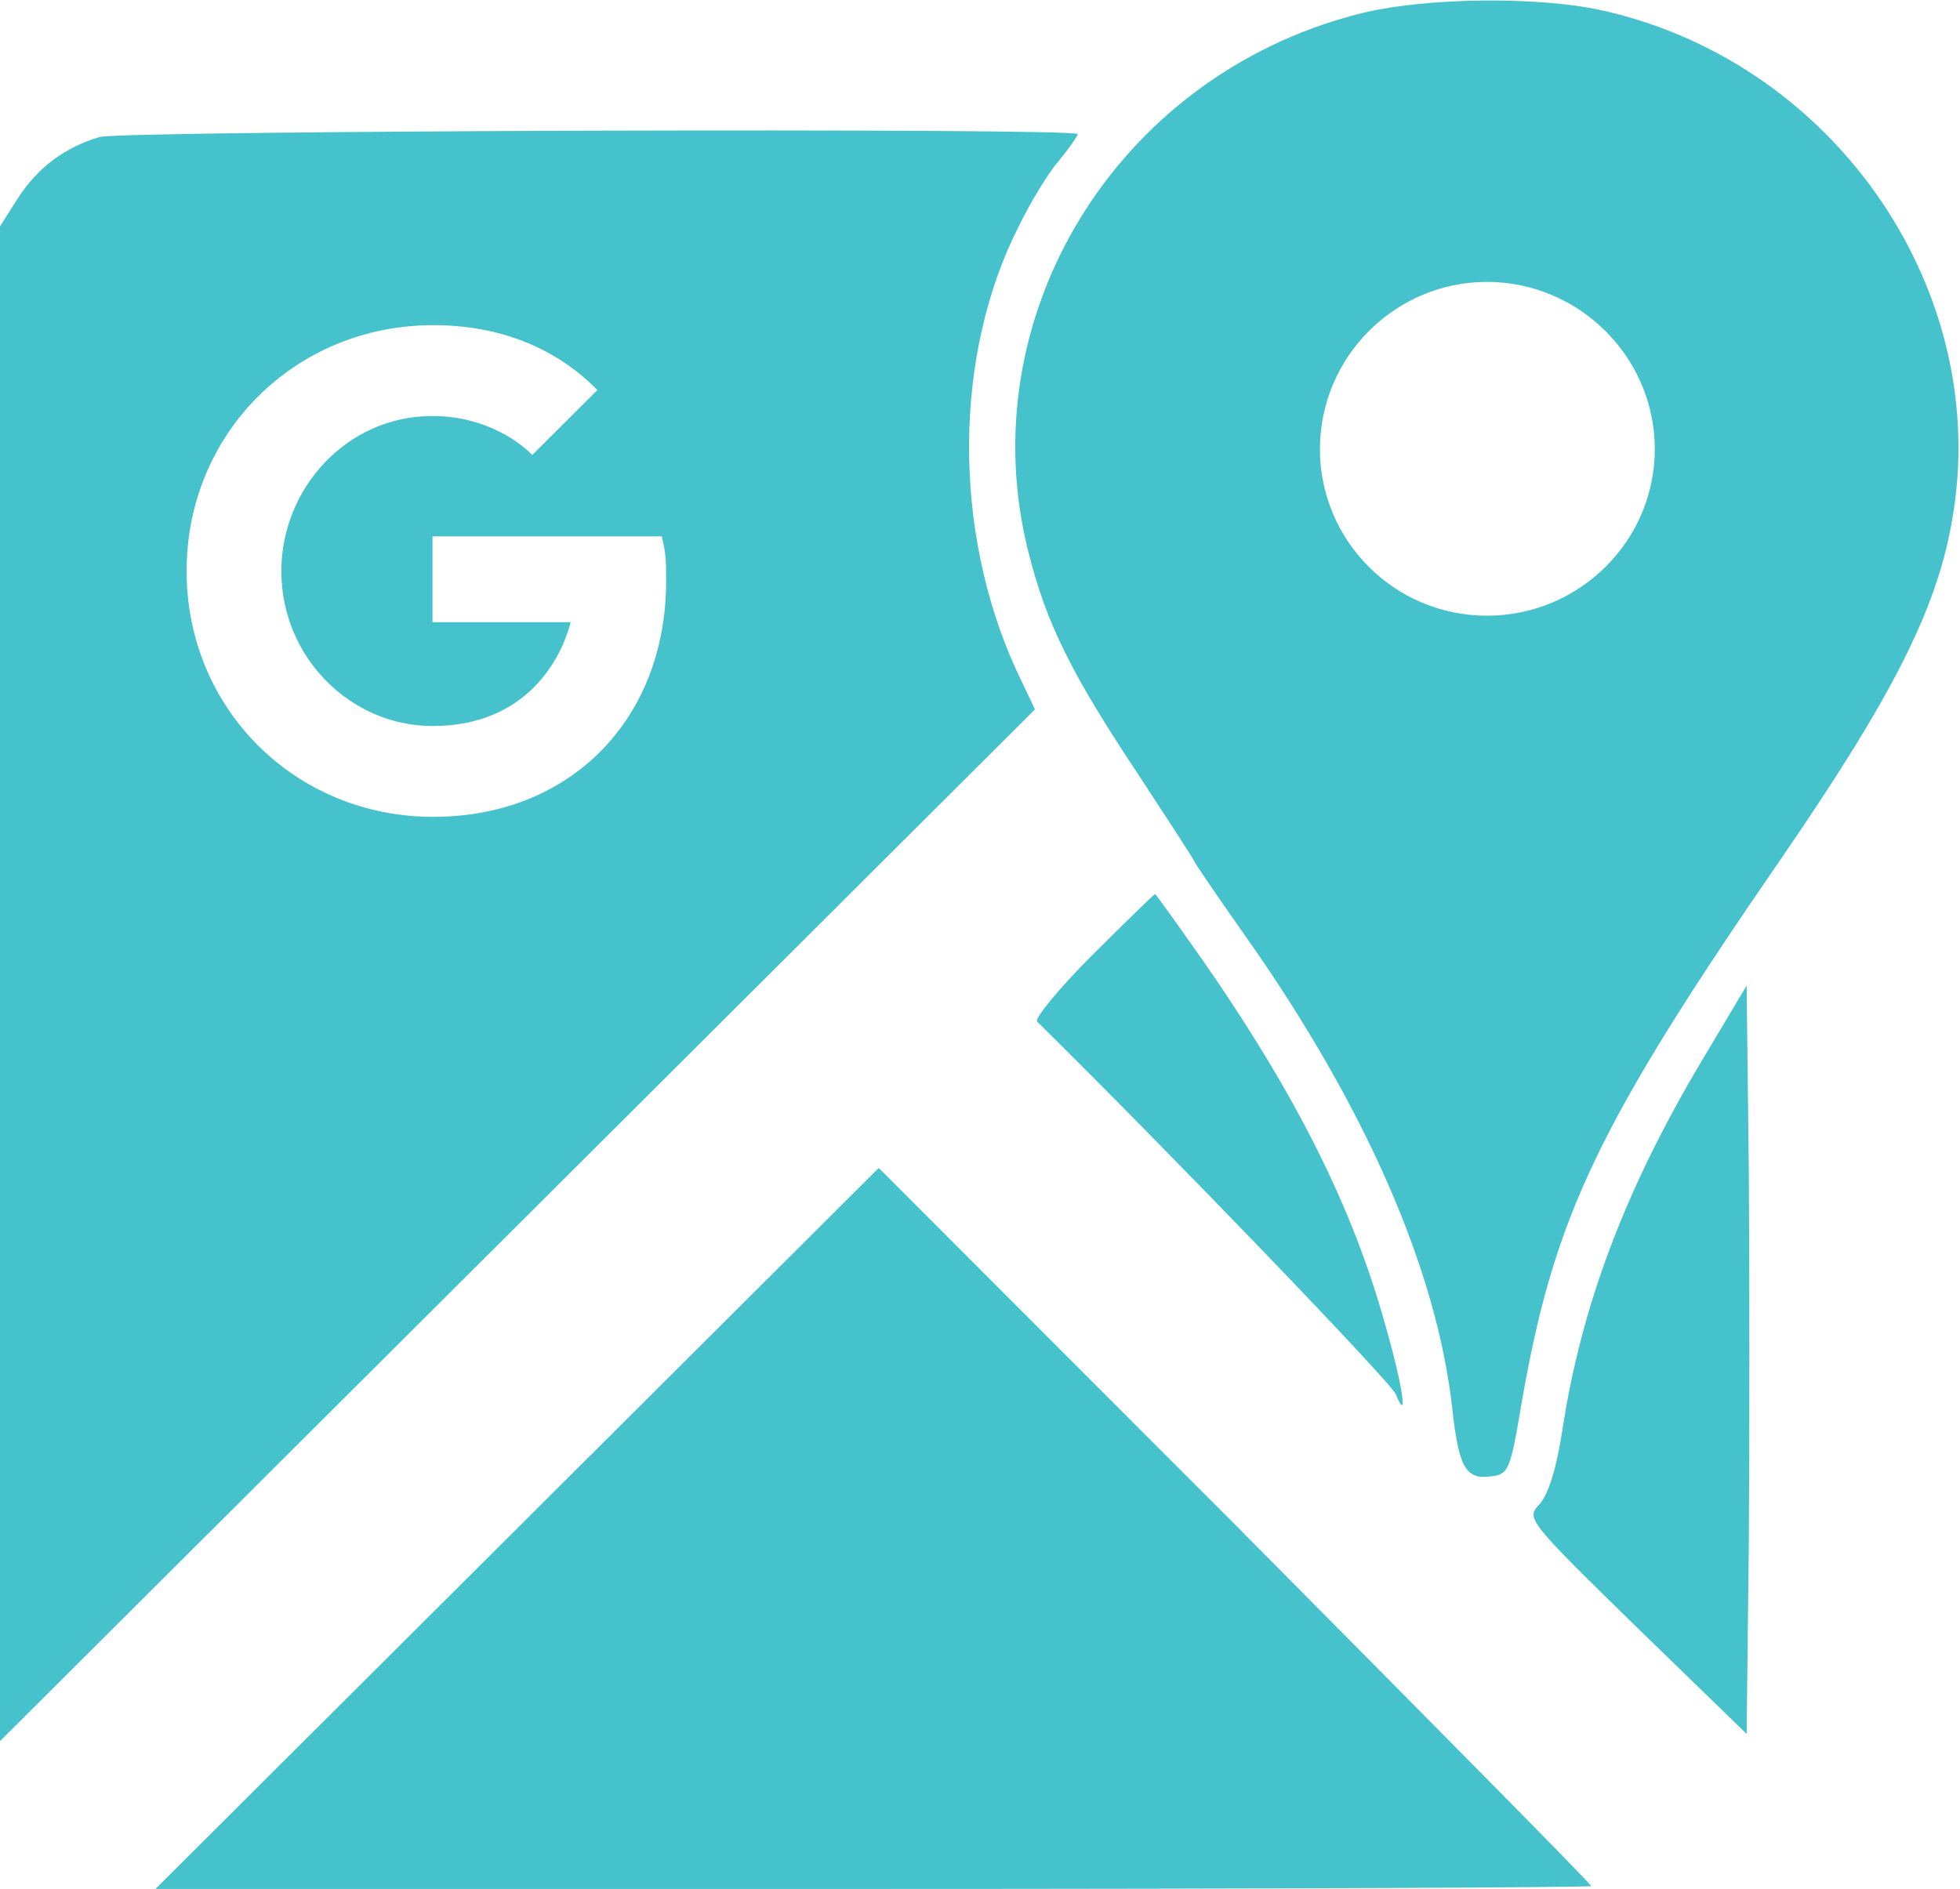
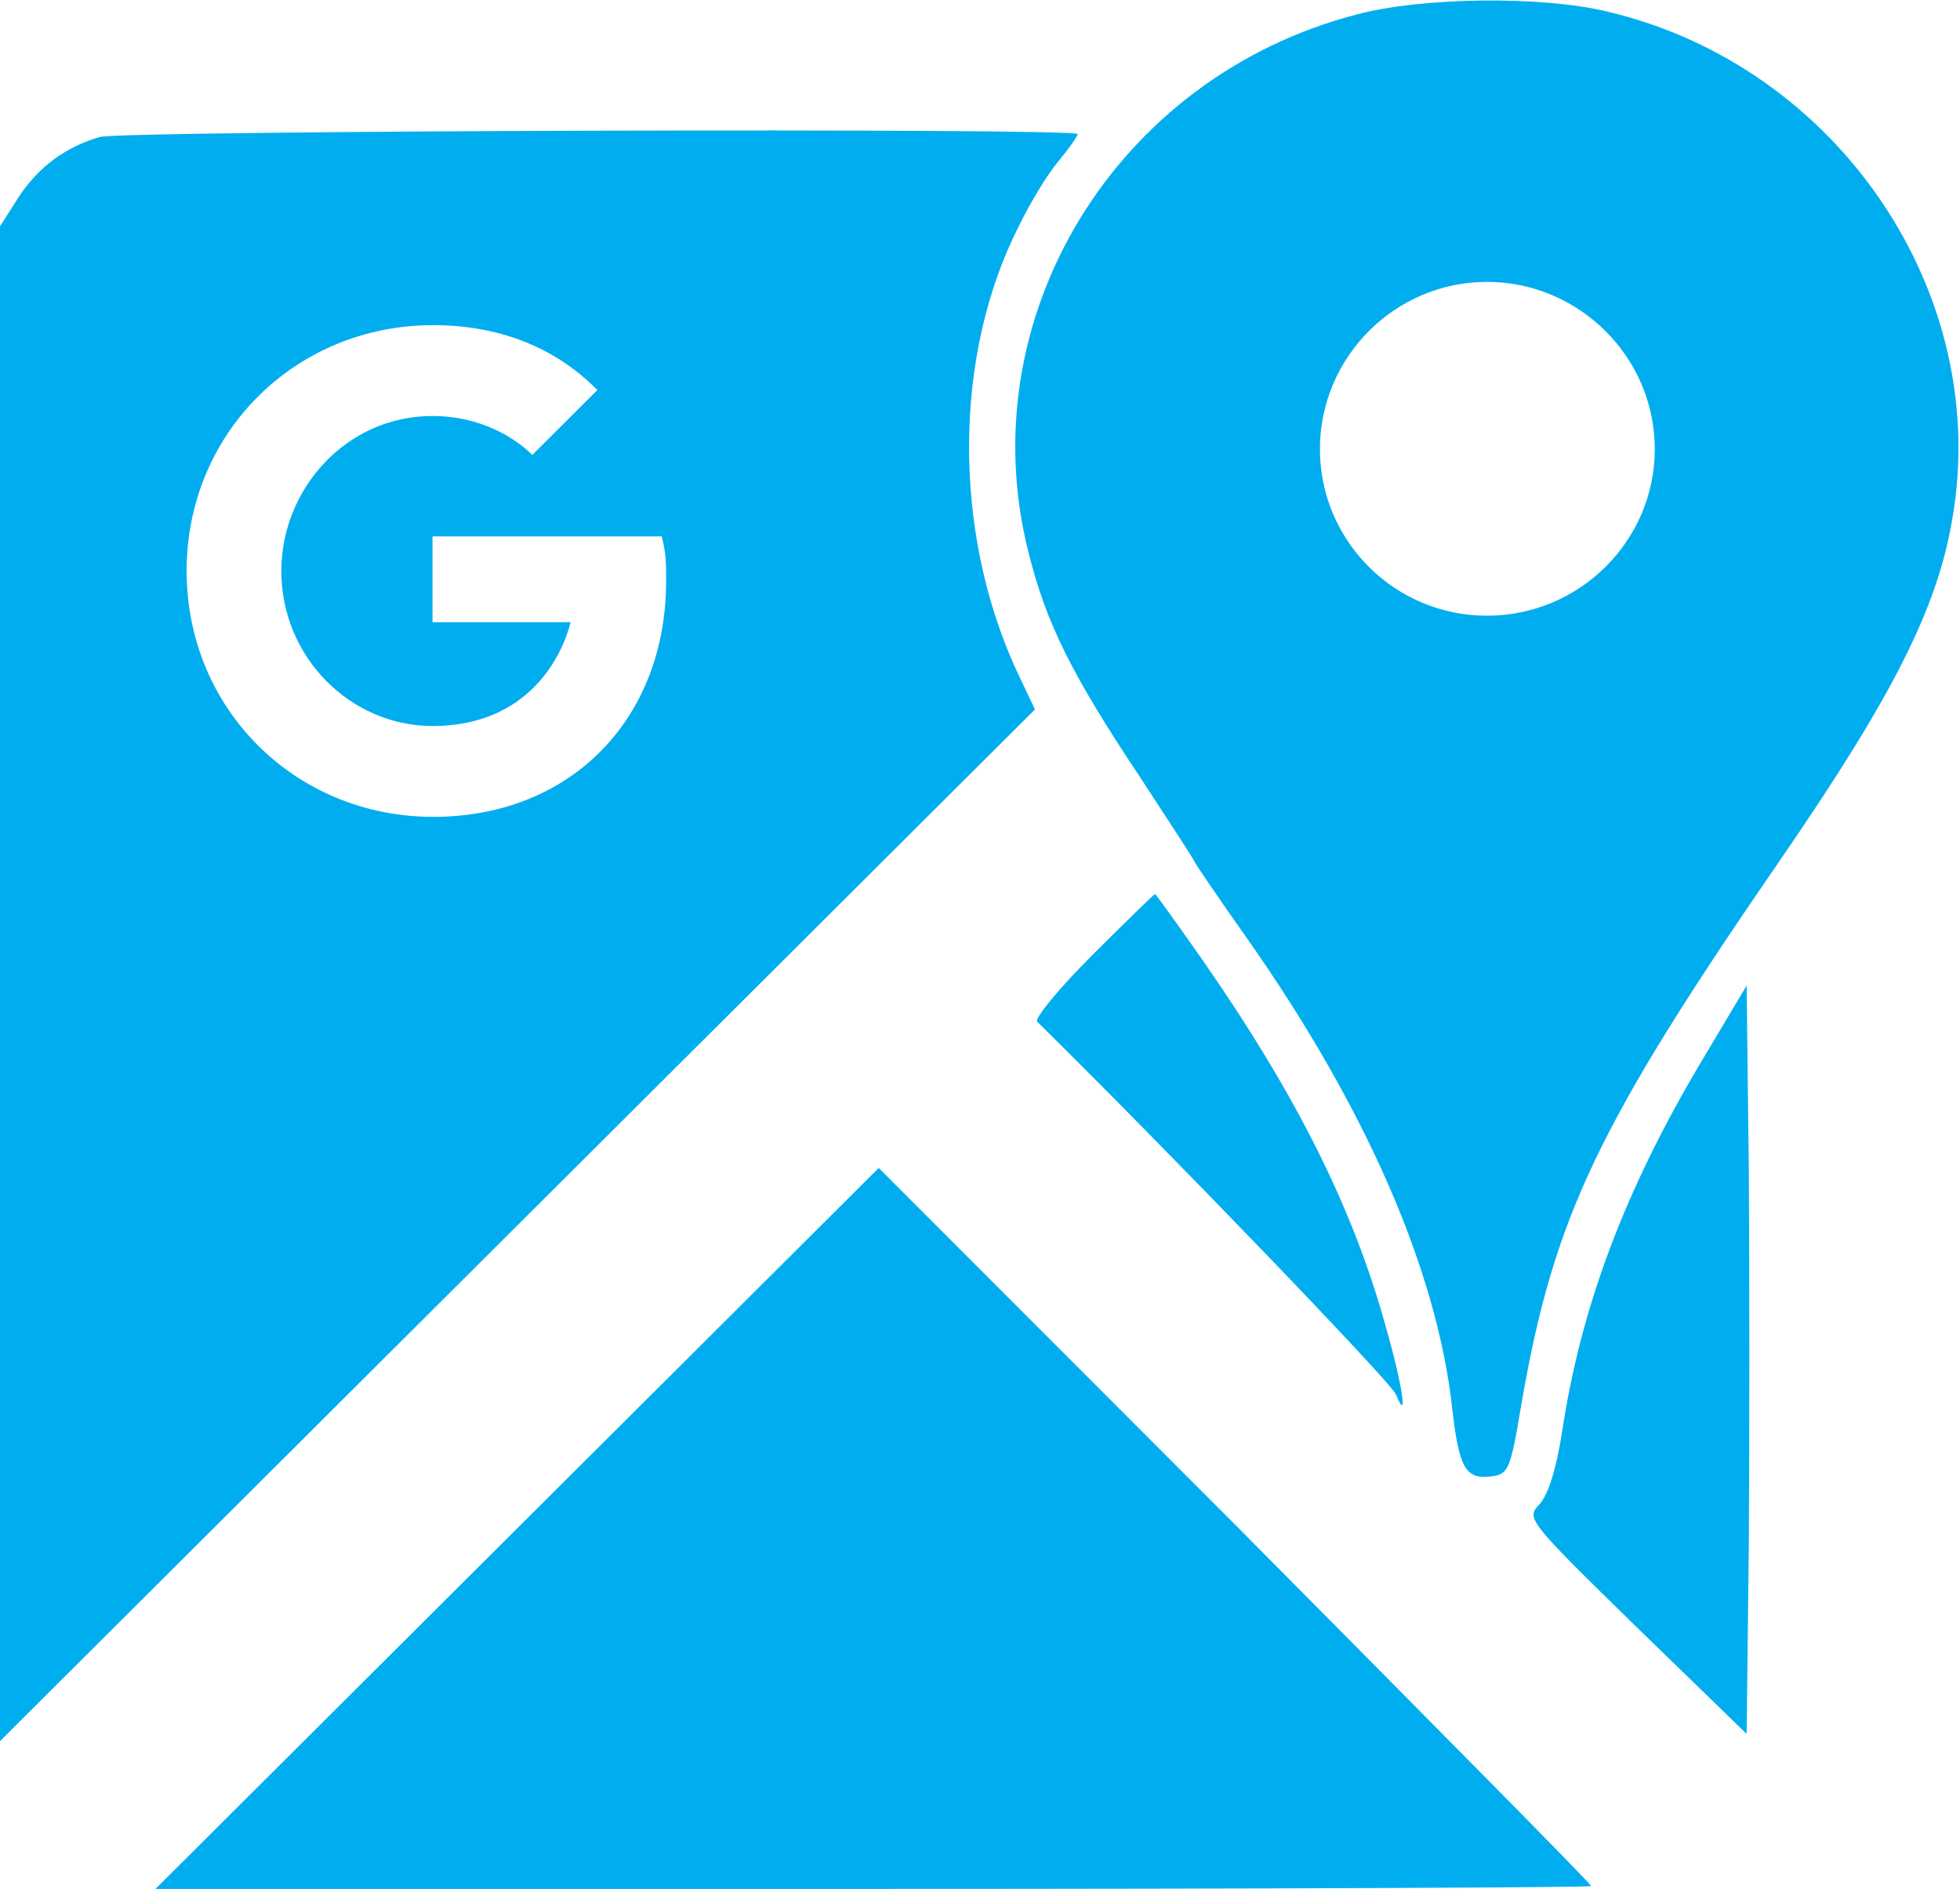
<svg xmlns="http://www.w3.org/2000/svg" width="111px" height="107px" viewBox="0 0 111 107" version="1.1">
  <defs />
  <g id="Page-1" stroke="none" stroke-width="1" fill="none" fill-rule="evenodd">
-     <g id="Android_History" transform="translate(-139, -471)" fill="#45C2CC">
+     <g id="Android_History" transform="translate(-139, -471)" fill="#00AEF0">
      <g id="maps.$" transform="translate(139, 471)">
        <path d="M61.849,54.113 C59.965,55.991 58.572,57.706 58.736,57.87 C66.19,65.221 78.806,78.331 79.052,78.984 C79.748,80.699 79.461,78.576 78.478,75.145 C76.635,68.447 73.399,61.995 68.115,54.398 C66.682,52.356 65.453,50.641 65.412,50.641 C65.371,50.641 63.774,52.193 61.849,54.113 Z M96.337,60.157 C92.036,67.385 89.537,74.002 88.472,81.067 C88.145,83.19 87.694,84.62 87.203,85.192 C86.424,86.008 86.424,86.049 92.65,92.134 L98.917,98.219 L99.04,87.479 C99.081,81.557 99.081,72.041 99.04,66.283 L98.917,55.828 L96.337,60.157 Z M29.286,86.58 L8.806,107 L49.479,107 C71.802,107 90.111,106.918 90.111,106.837 C90.111,106.714 81.018,97.525 69.959,86.376 L49.766,66.16 L29.286,86.58 Z M59.965,9.107 C60.538,8.413 61.03,7.719 61.03,7.596 C61.03,7.229 6.922,7.392 5.652,7.76 C3.686,8.331 2.171,9.475 1.065,11.149 L0,12.824 L0,98.628 L29.286,69.427 L58.613,40.186 L57.548,37.94 C53.944,30.058 53.985,20.093 57.712,12.783 C58.367,11.435 59.391,9.761 59.965,9.107 Z M24.535,46.271 C16.711,46.271 10.568,40.145 10.568,32.345 C10.568,24.545 16.711,18.419 24.535,18.419 C28.221,18.419 31.416,19.644 33.832,22.094 L30.146,25.77 C29.163,24.79 27.197,23.565 24.494,23.565 C19.579,23.565 15.933,27.73 15.933,32.345 C15.933,37.246 19.865,41.126 24.494,41.126 C29.9,41.126 31.825,37.205 32.317,35.245 L24.494,35.245 L24.494,30.385 L37.478,30.385 C37.724,31.365 37.724,31.855 37.724,32.835 C37.765,40.635 32.399,46.271 24.535,46.271 L24.535,46.271 Z M91.012,0.653 C87.285,-0.245 80.526,-0.163 76.84,0.817 C63.159,4.37 54.886,18.01 58.244,31.283 C59.268,35.367 60.702,38.226 64.593,44.066 C66.272,46.639 67.665,48.763 67.665,48.844 C67.665,48.885 68.935,50.764 70.491,52.969 C77.331,62.648 81.386,71.96 82.246,79.801 C82.615,83.068 82.984,83.803 84.376,83.64 C85.441,83.517 85.523,83.354 86.179,79.433 C88.022,68.856 90.52,63.669 100.924,48.558 C107.15,39.492 109.689,34.51 110.549,29.486 C112.843,16.622 104.078,3.716 91.012,0.653 L91.012,0.653 Z M84.213,34.877 C78.97,34.877 74.751,30.63 74.751,25.443 C74.751,20.216 79.011,15.968 84.213,15.968 C89.414,15.968 93.715,20.216 93.715,25.443 C93.715,30.63 89.455,34.877 84.213,34.877 Z" id="Shape" />
      </g>
    </g>
  </g>
</svg>
